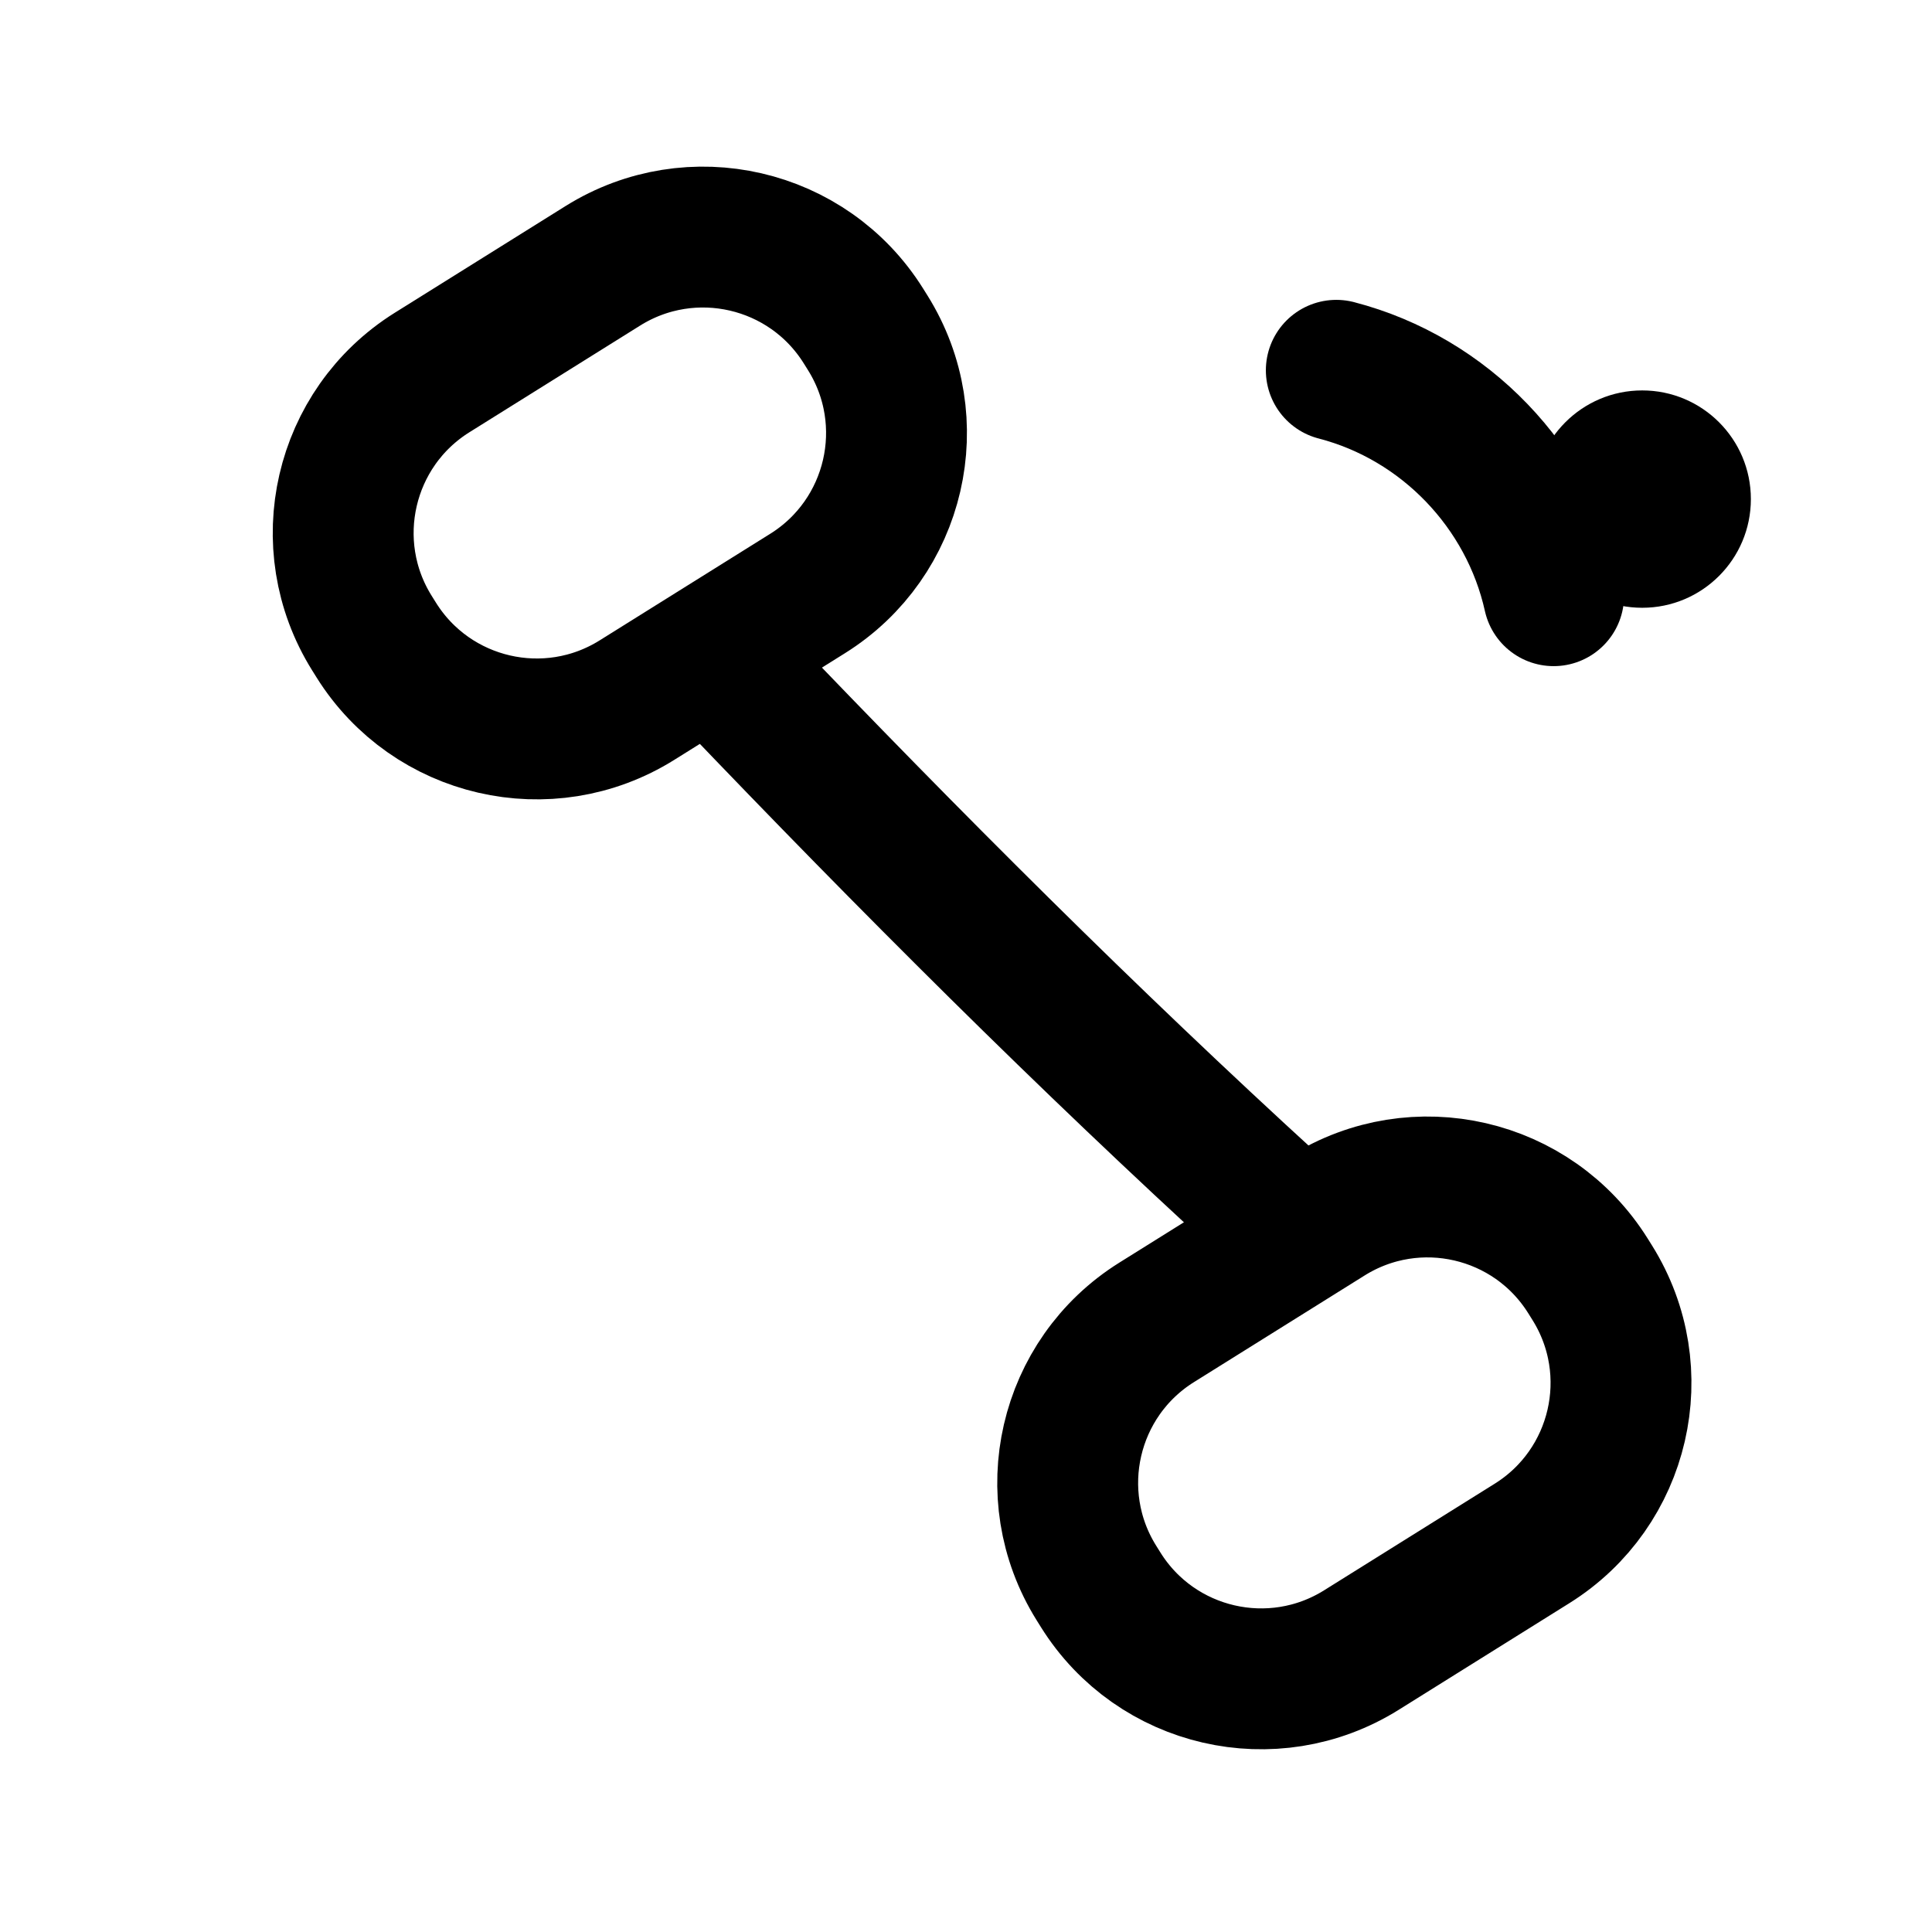
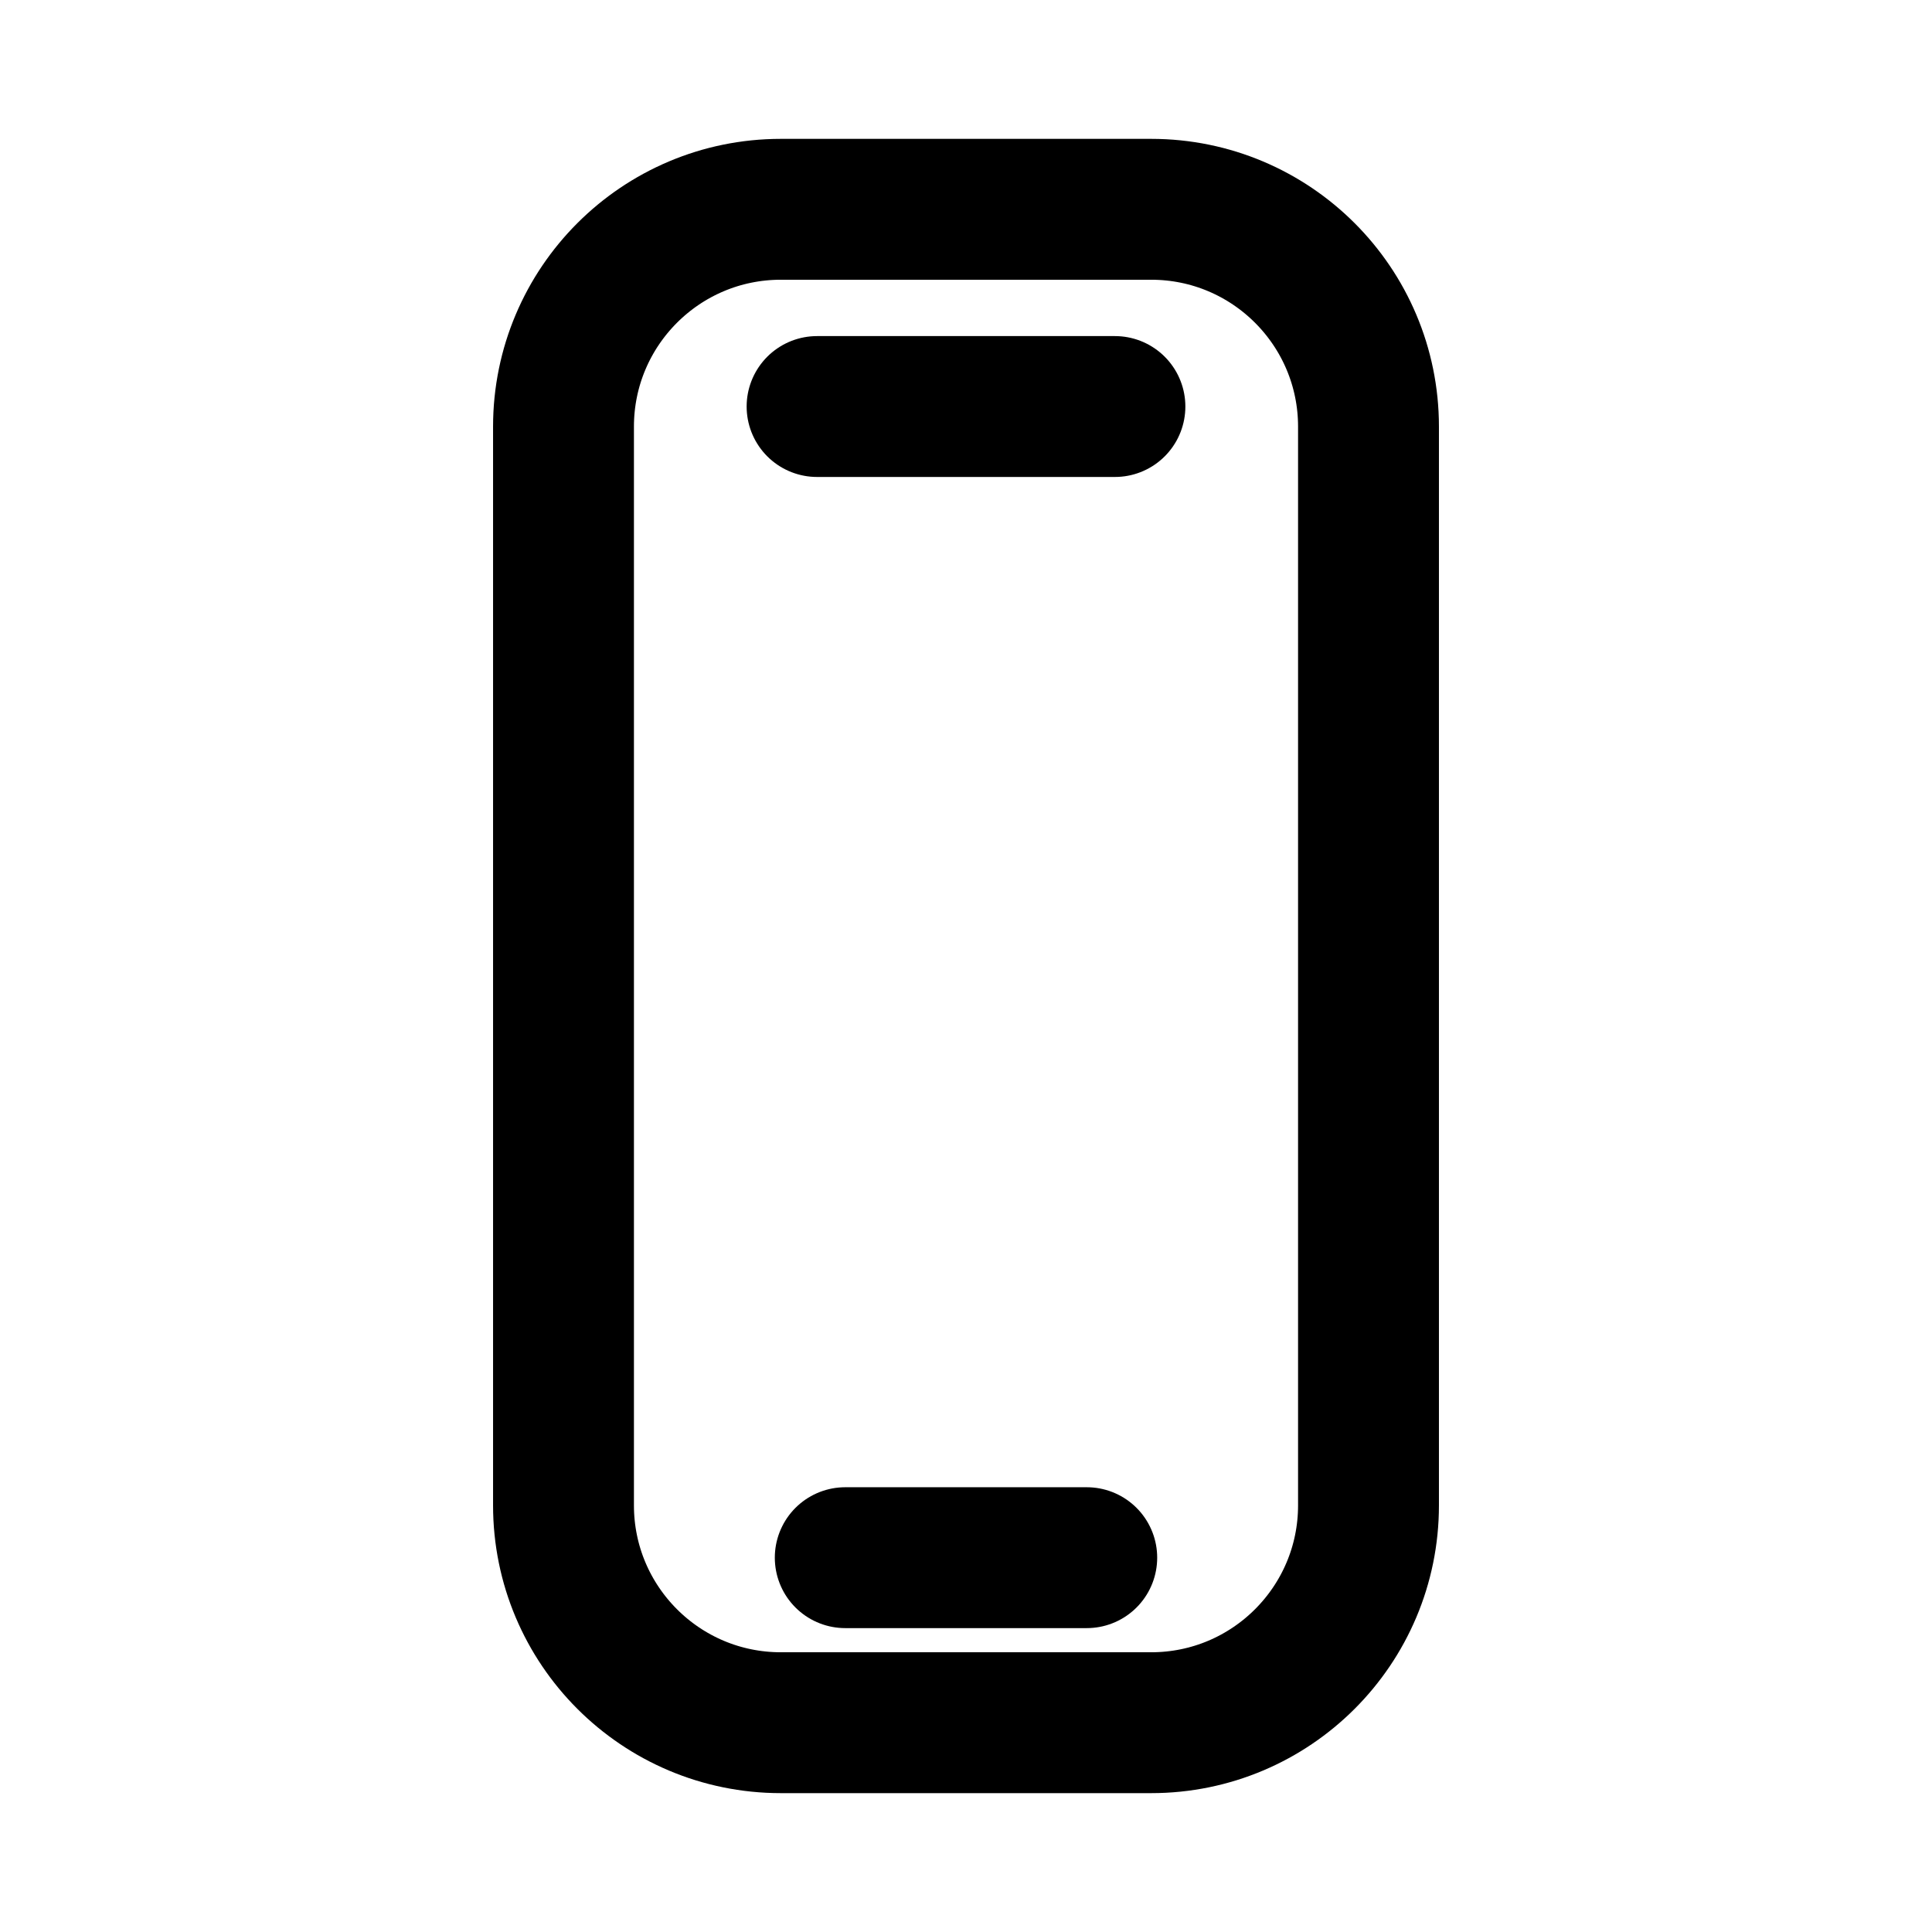
<svg xmlns="http://www.w3.org/2000/svg" viewBox="0 0 24 24" fill="none" stroke="currentColor" stroke-width="1.75" stroke-linecap="round" stroke-linejoin="round" aria-hidden="true">
-   <rect x="4.1" y="3.6" width="7.2" height="4.8" rx="2.35" transform="rotate(-32 7.7 6)" />
-   <path d="M9.1 8.4c2.2 2.3 4.4 4.5 6.7 6.6" />
-   <rect x="13.1" y="15.4" width="7.2" height="4.8" rx="2.35" transform="rotate(-32 16.7 17.8)" />
-   <path d="M16.6 4.6c1.35.35 2.4 1.45 2.7 2.8" />
-   <circle cx="20.4" cy="6.2" r="1.35" fill="currentColor" stroke="none" />
+   <rect x="7" y="2.6" width="10" height="18.8" rx="2.7" />
+   <path d="M10.15 5.05h3.7" />
+   <path d="M10.5 19.35h3" />
</svg>
